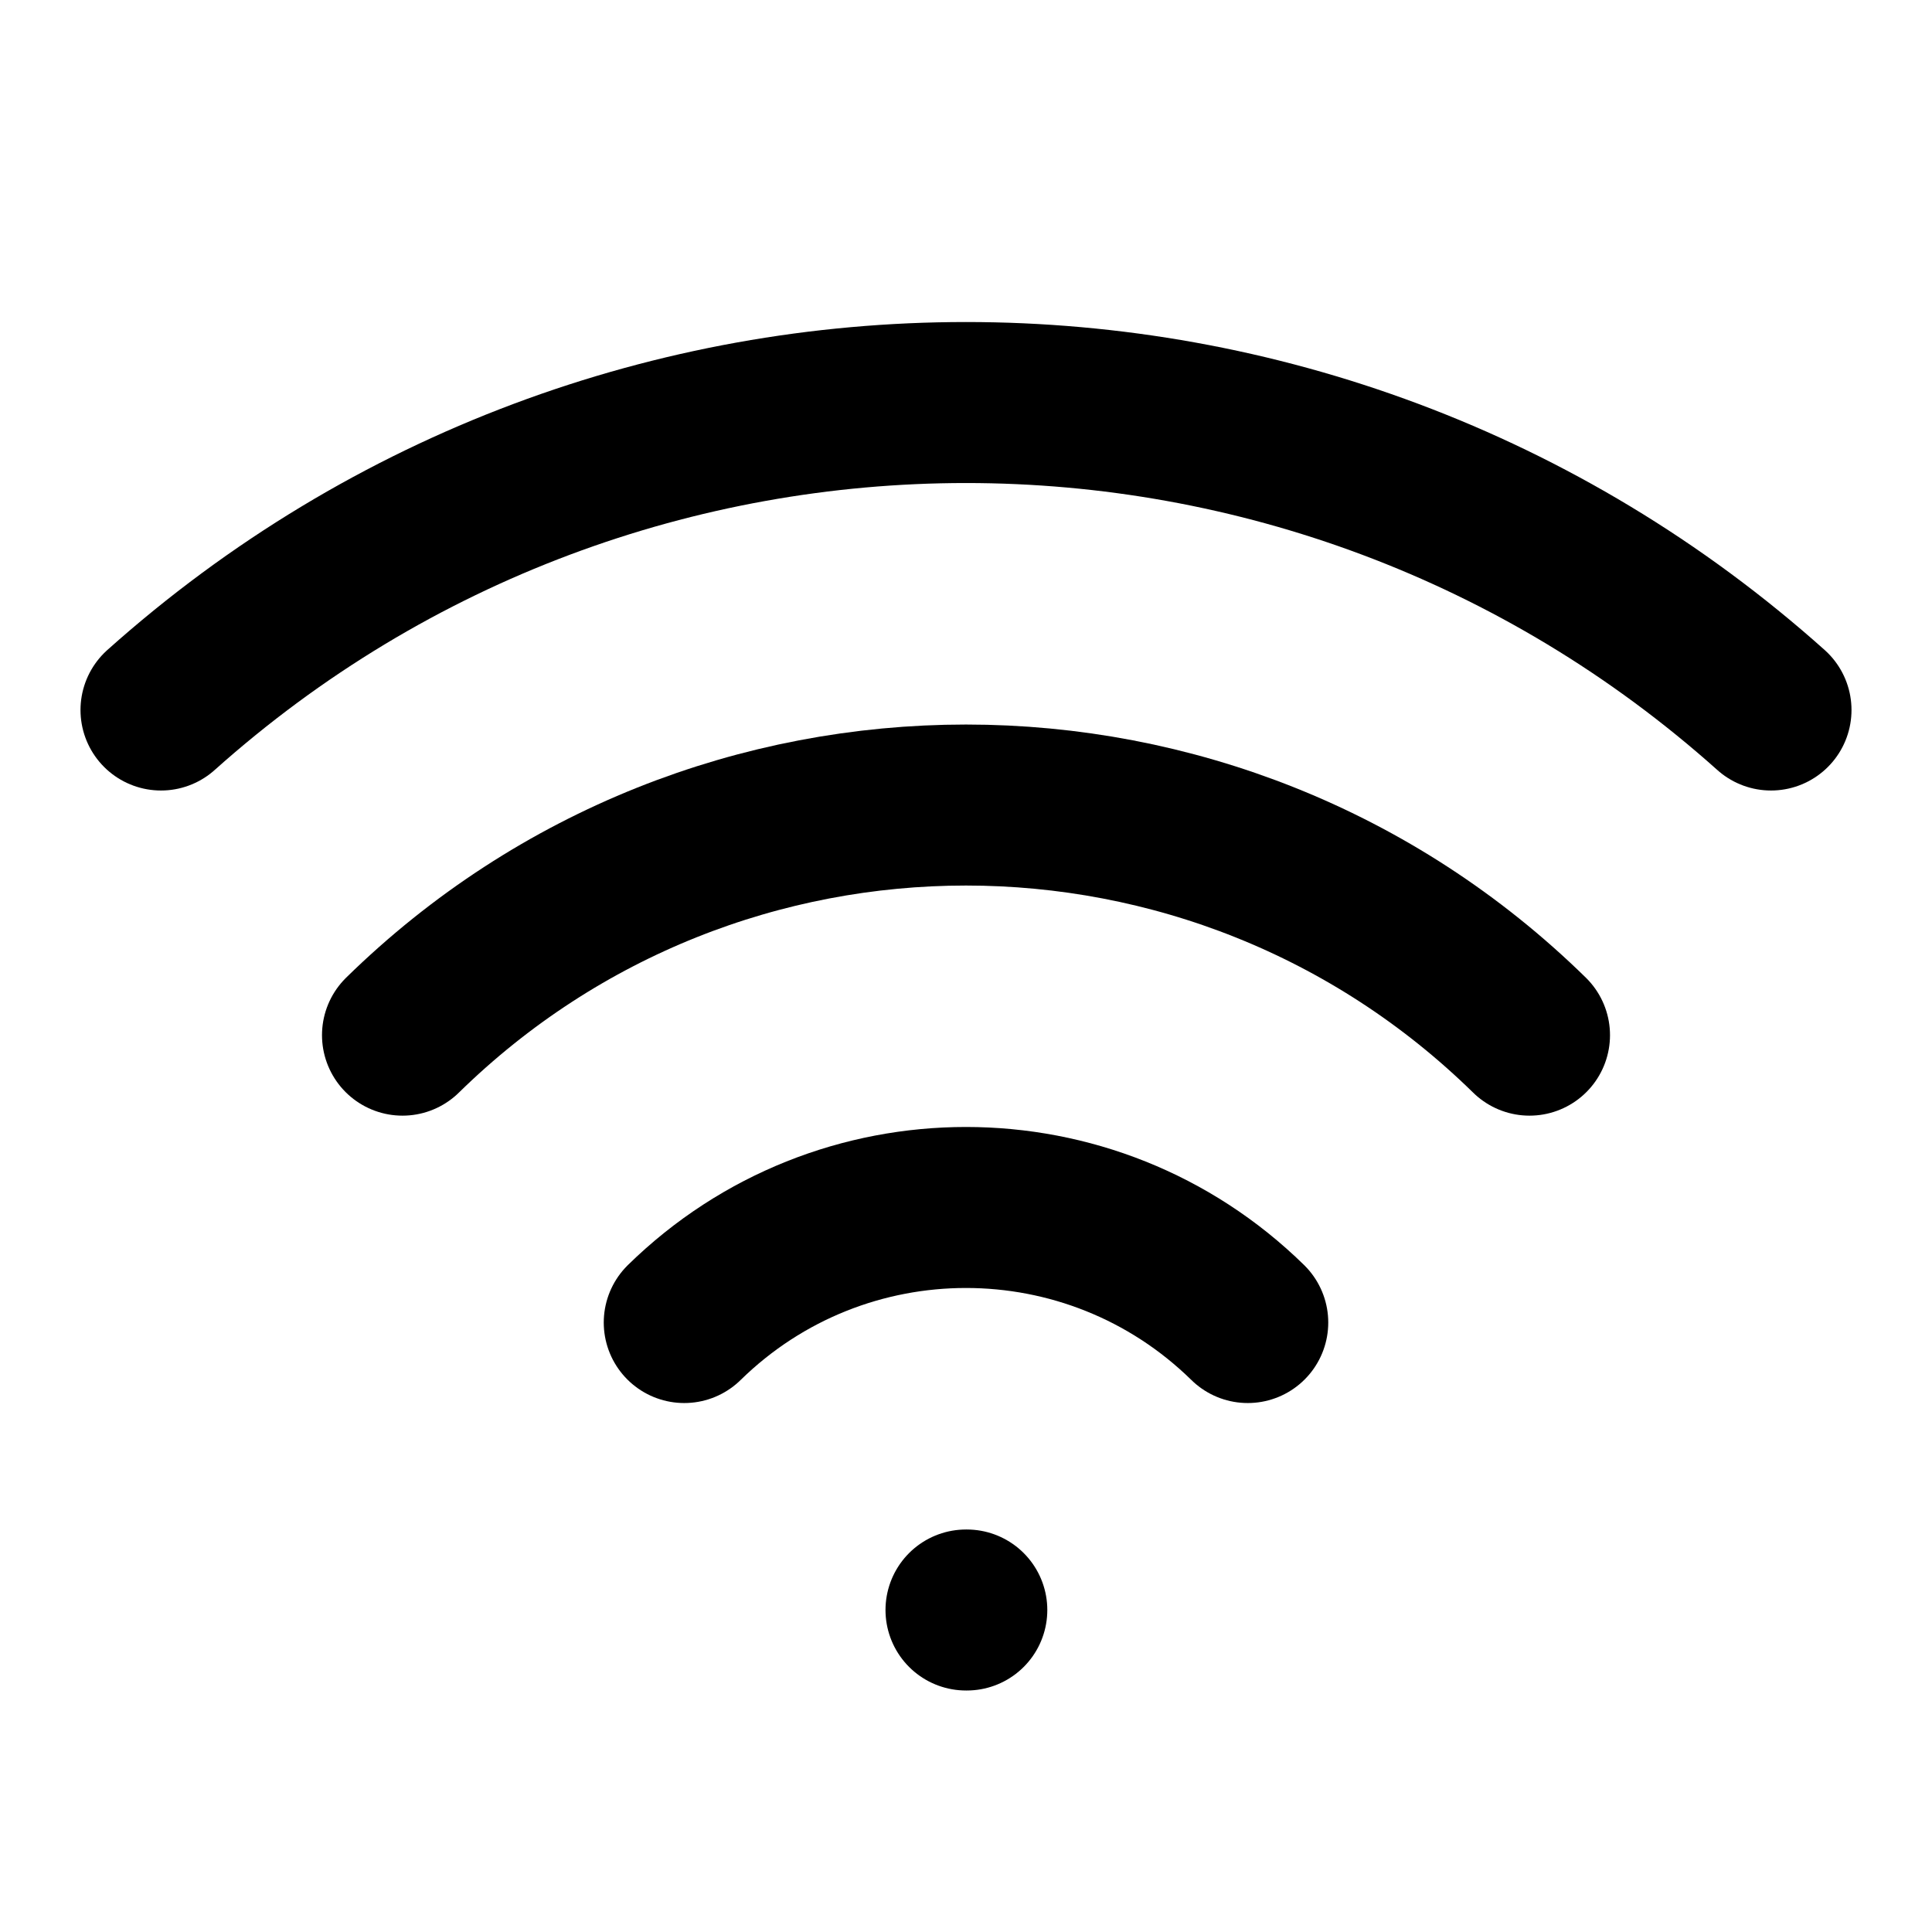
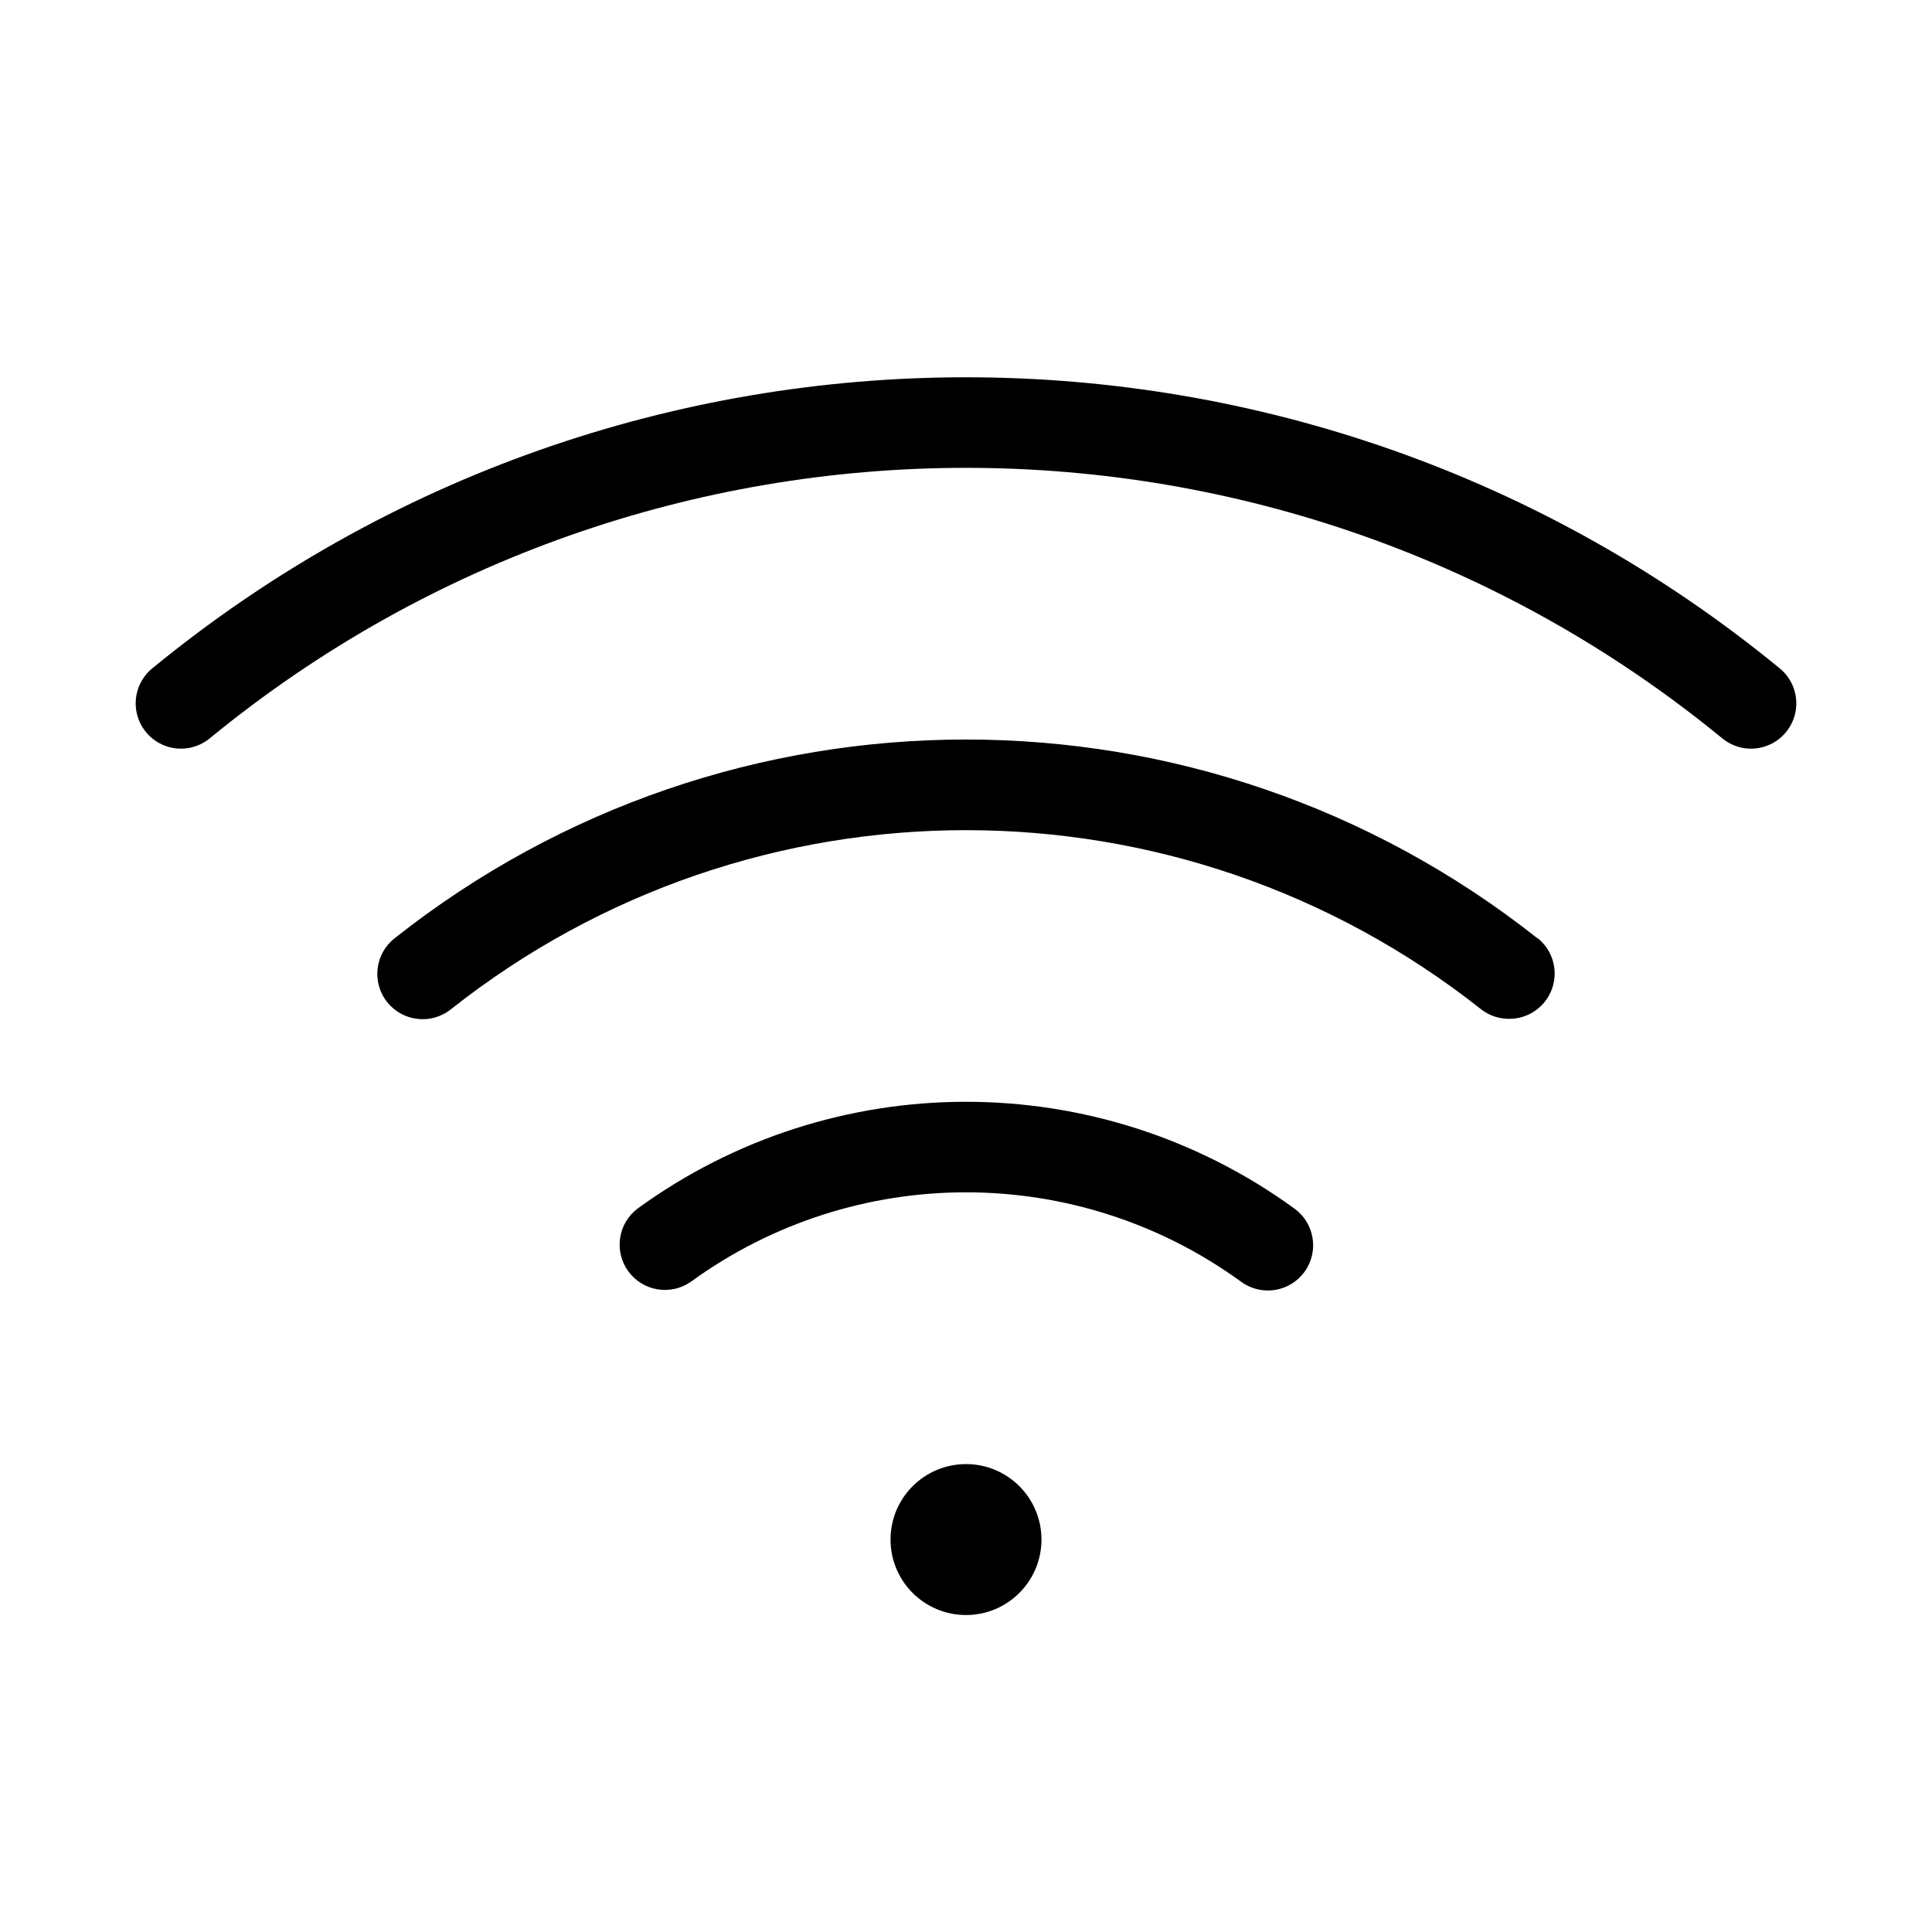
- <svg xmlns="http://www.w3.org/2000/svg" width="24" height="24" viewBox="0 0 24 24" fill="none" stroke="currentColor" stroke-width="2" stroke-linecap="round" stroke-linejoin="round">
-   <path d="M12 20h.01" />
-   <path d="M2 8.82a15 15 0 0 1 20 0" />
-   <path d="M5 12.859a10 10 0 0 1 14 0" />
-   <path d="M8.5 16.429a5 5 0 0 1 7 0" />
+ <svg xmlns="http://www.w3.org/2000/svg" viewBox="0 0 256 256" fill="currentColor">
+   <path d="M138,204a10,10,0,1,1-10-10A10,10,0,0,1,138,204ZM235.81,88.55a170,170,0,0,0-215.62,0,6,6,0,1,0,7.62,9.27,158,158,0,0,1,200.38,0,6,6,0,1,0,7.62-9.27Zm-32.08,35.79a122,122,0,0,0-151.46,0,6,6,0,0,0,7.46,9.41,110,110,0,0,1,136.54,0A6,6,0,0,0,200,135a6,6,0,0,0,3.73-10.7Zm-32.2,35.81a74,74,0,0,0-87.06,0,6,6,0,0,0,7.06,9.7,62,62,0,0,1,72.94,0,6,6,0,0,0,8.38-1.32A6,6,0,0,0,171.53,160.15Z" />
</svg>
